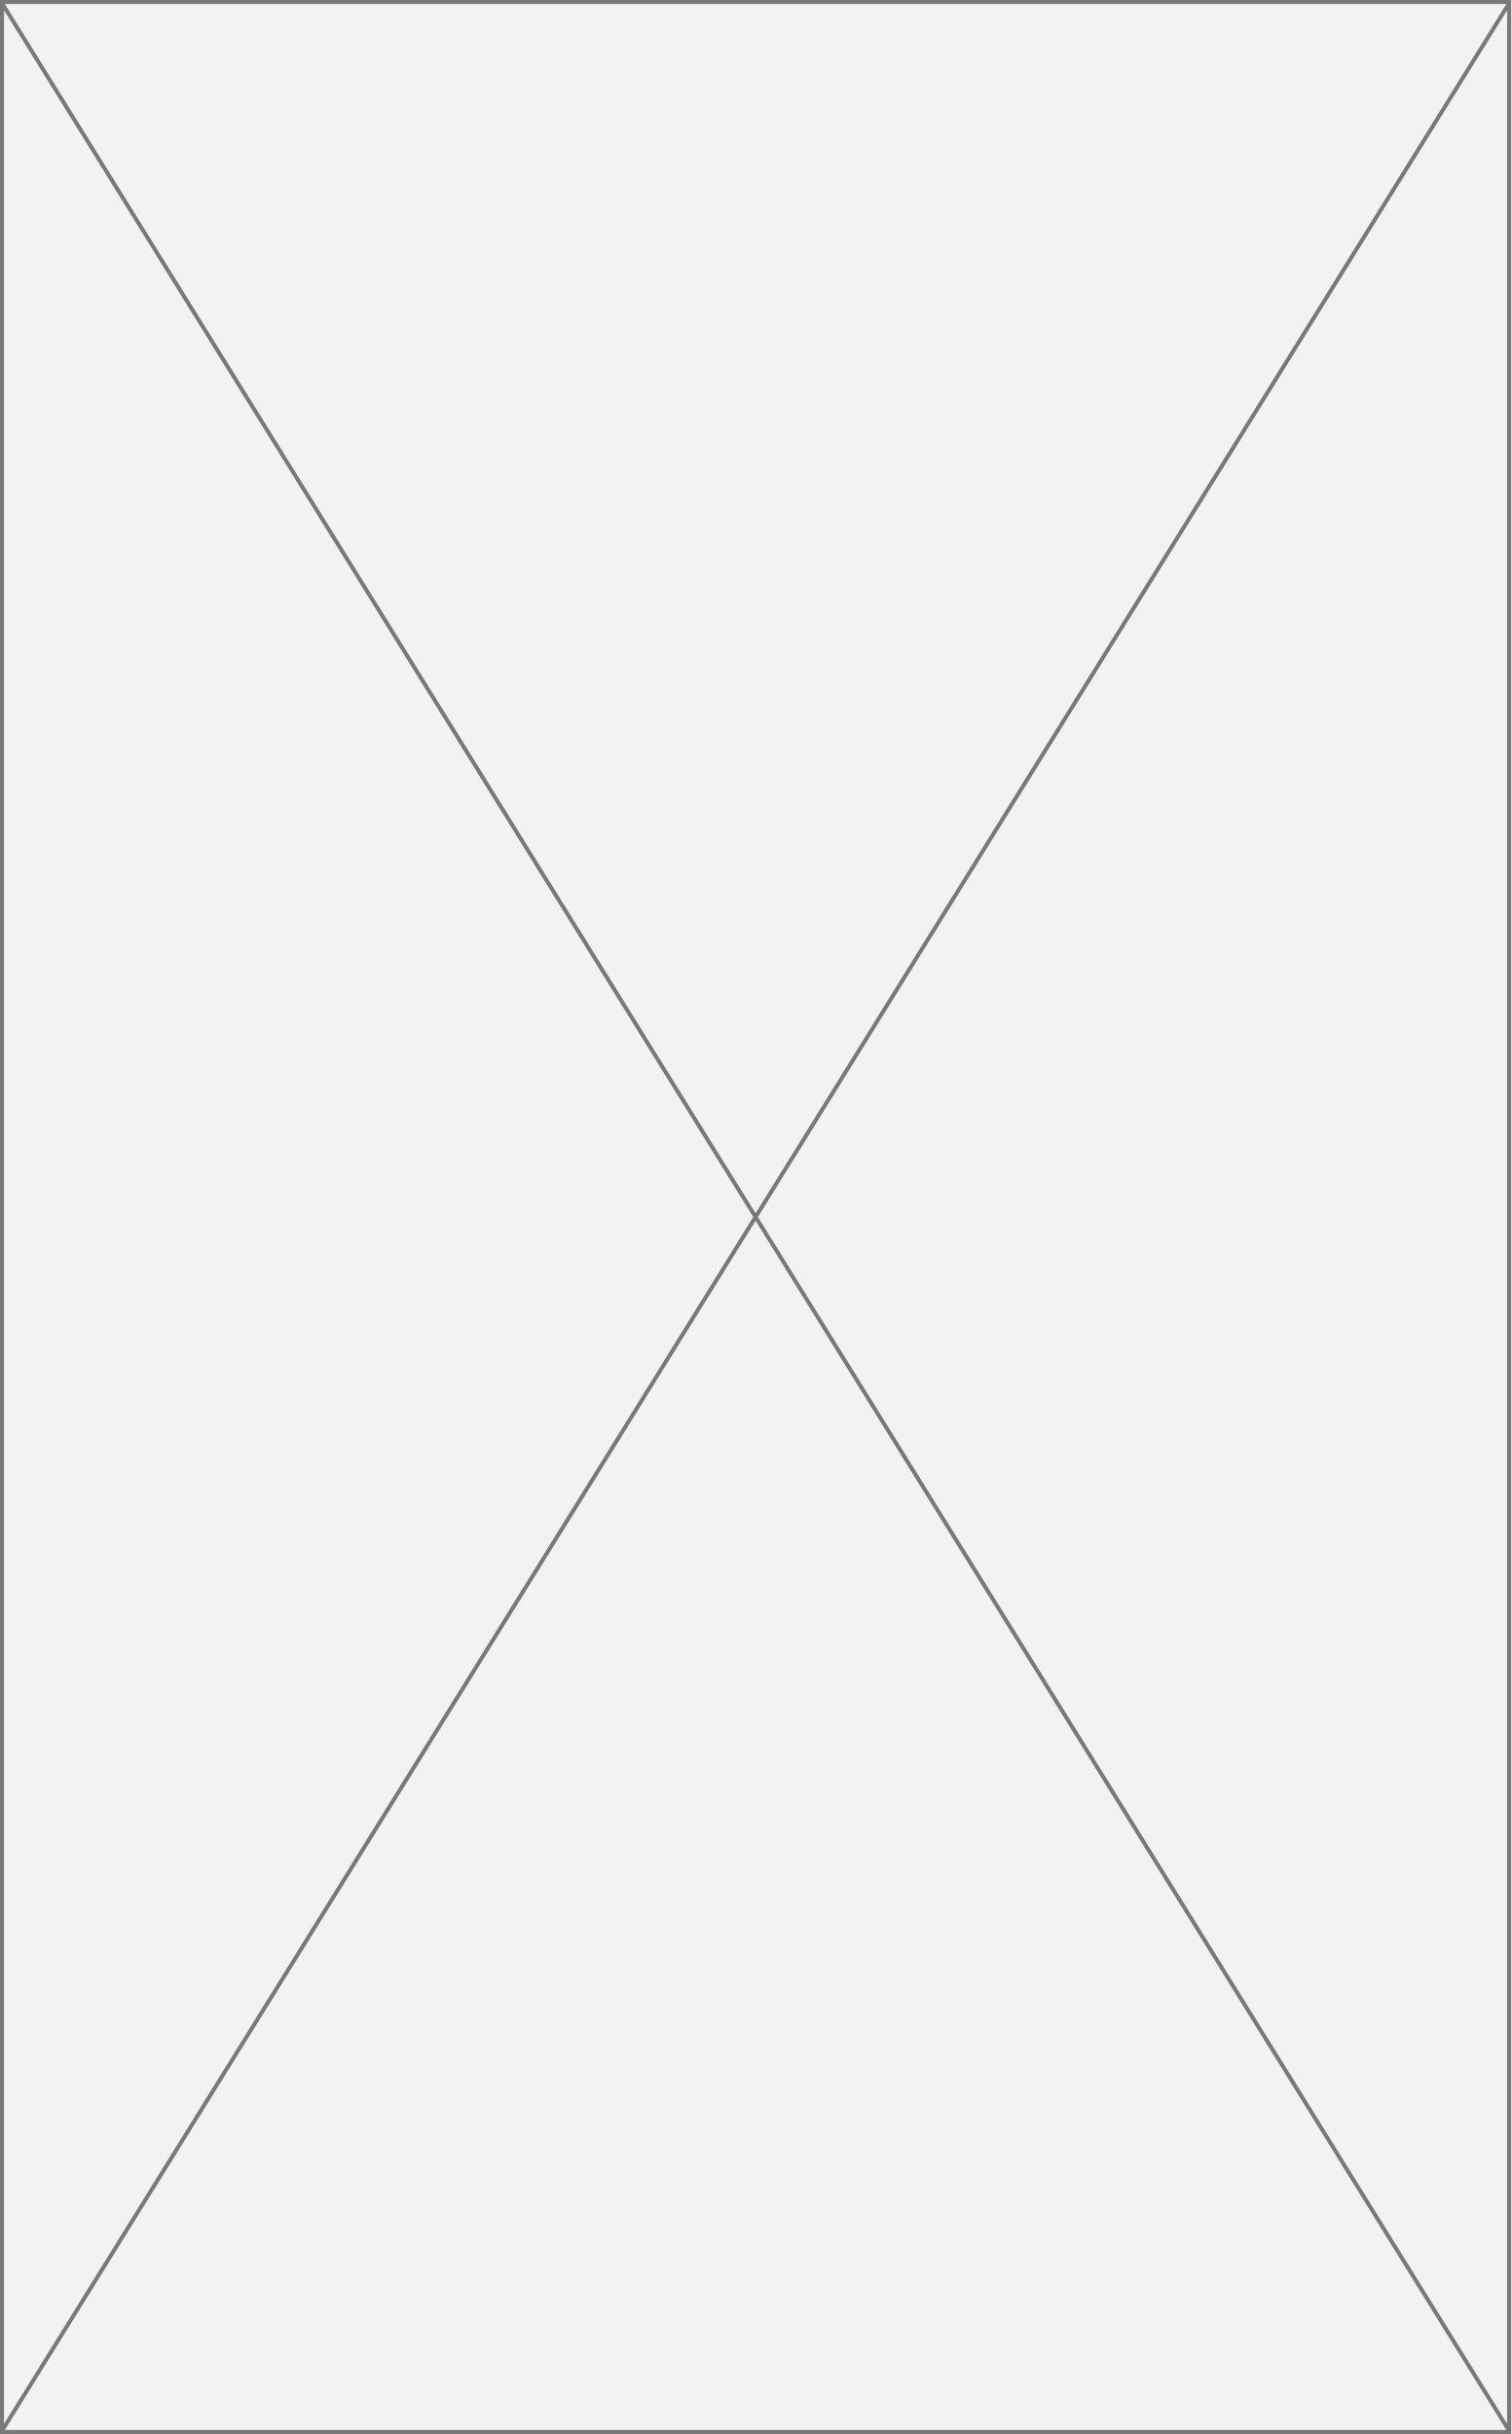
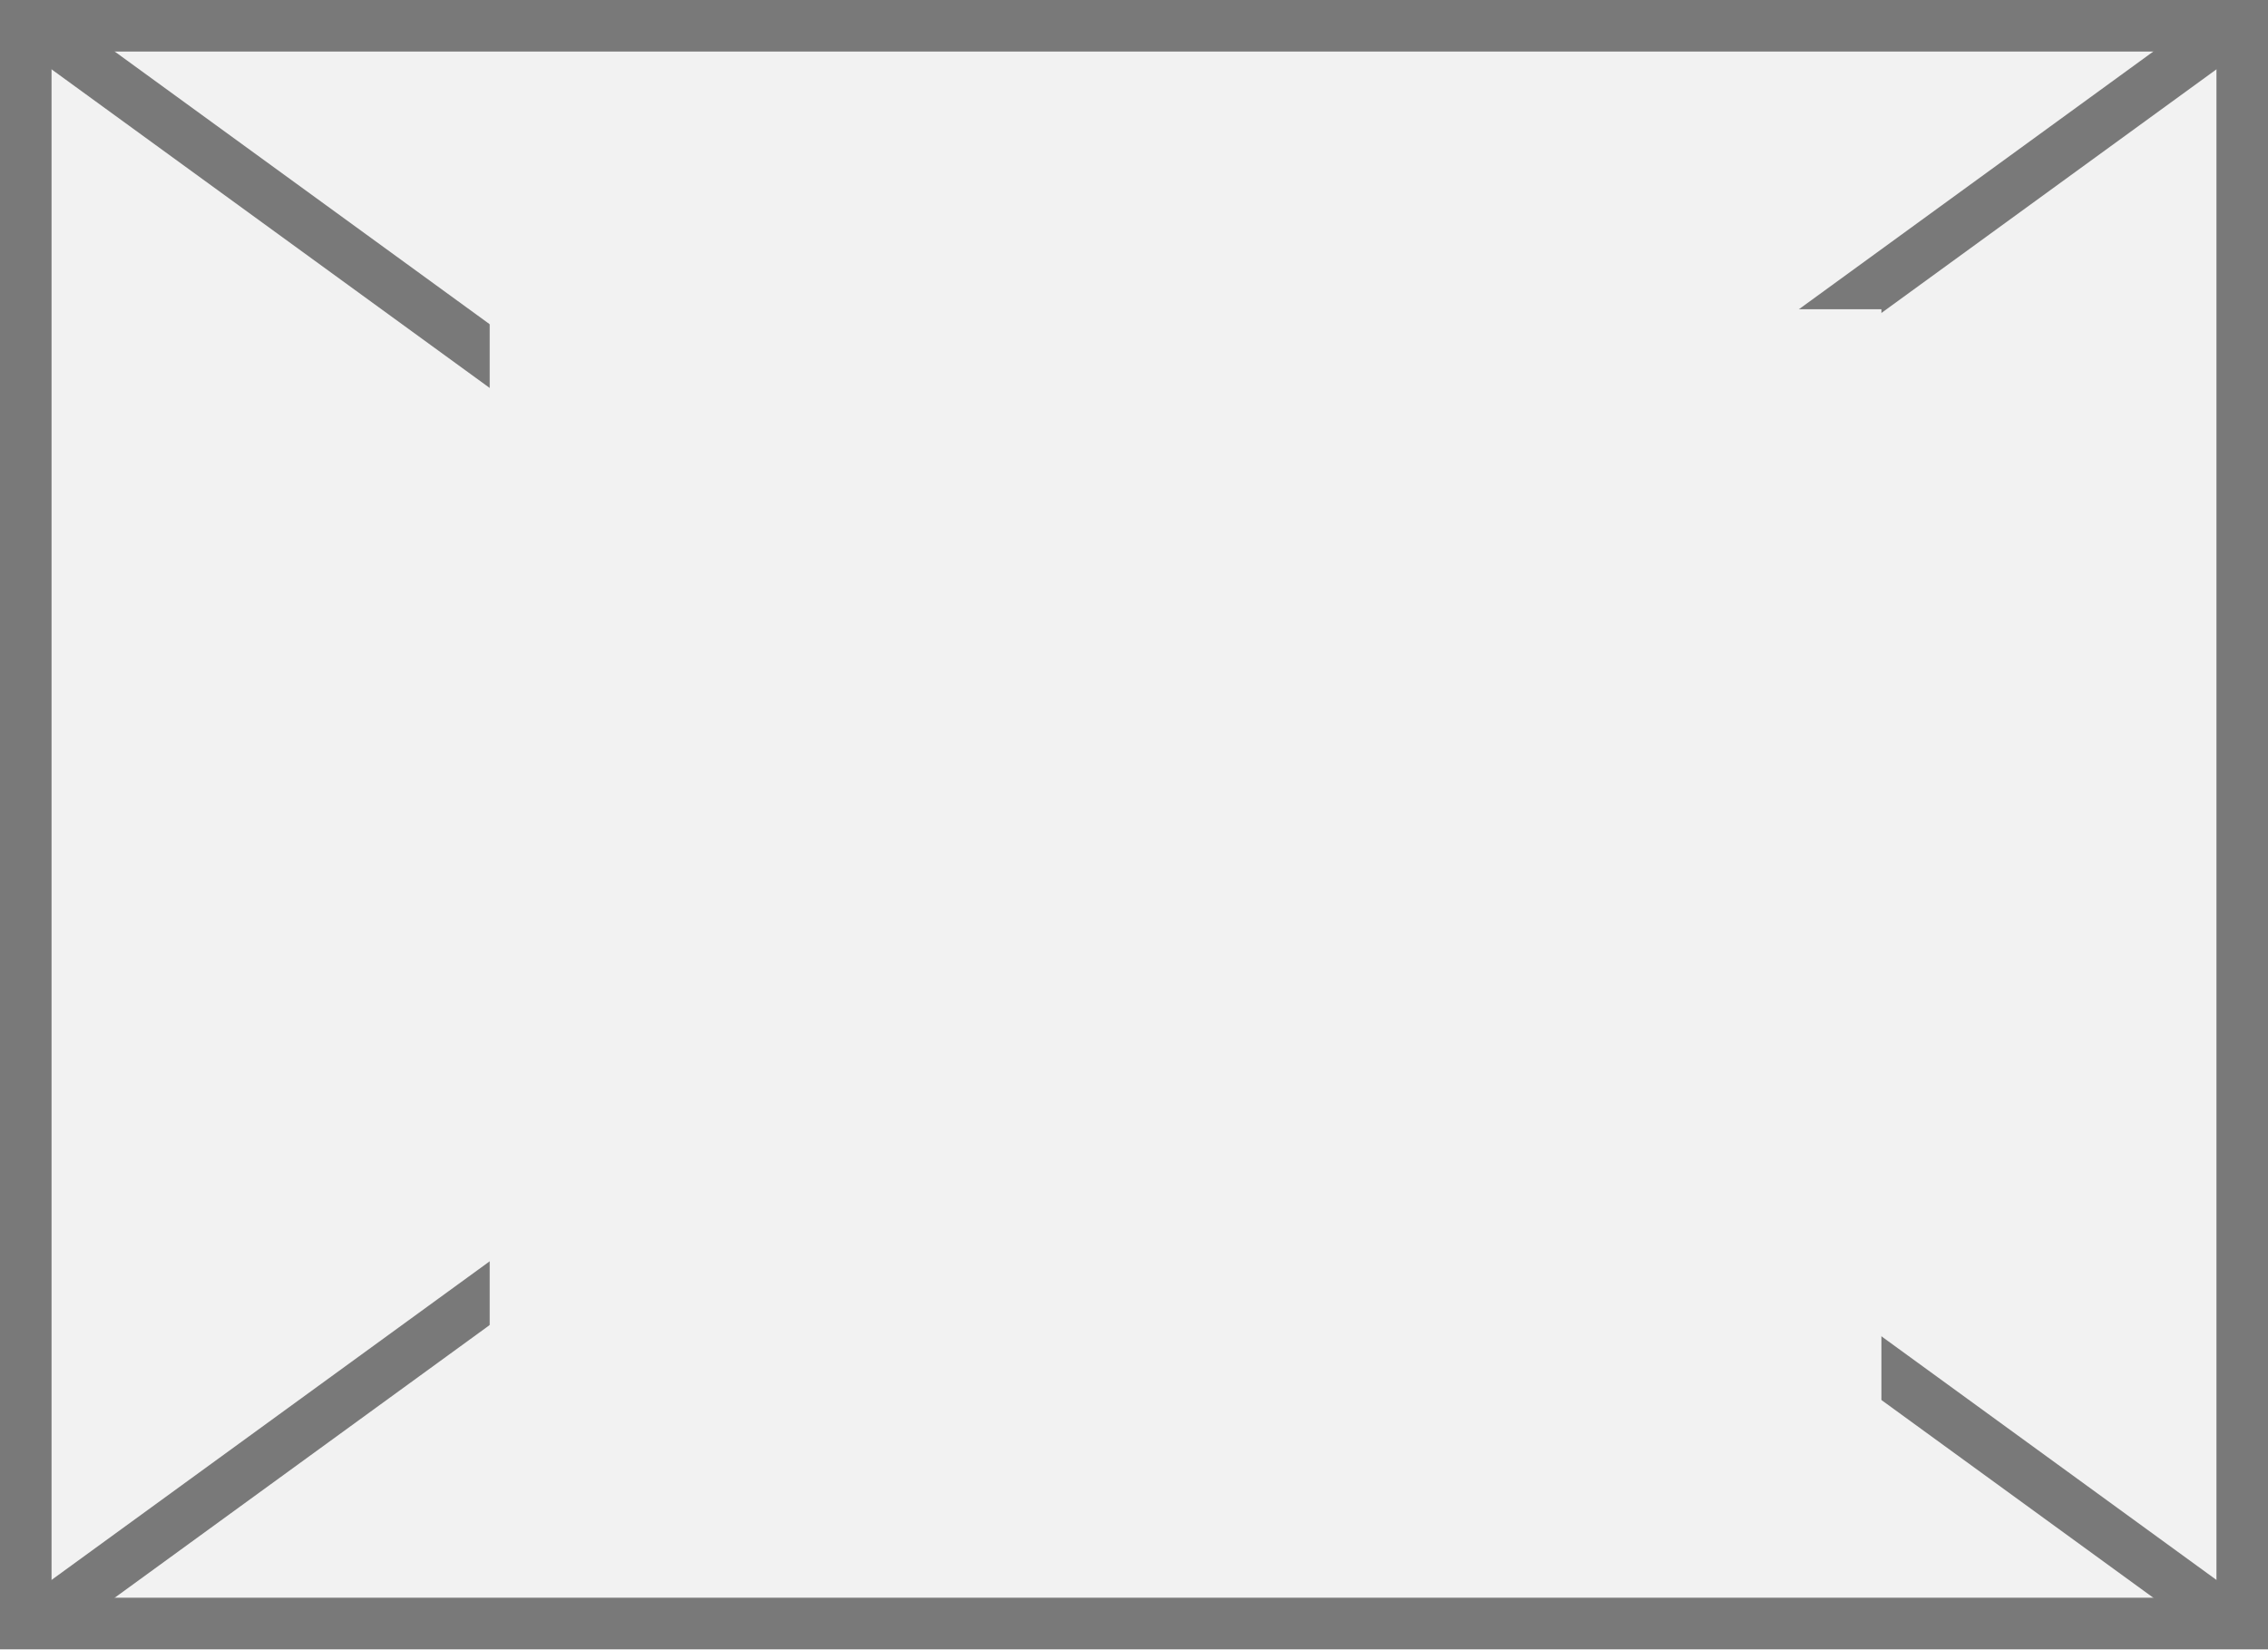
- <svg xmlns="http://www.w3.org/2000/svg" version="1.1" width="375px" height="604px">
-   <g transform="matrix(1 0 0 1 -410 -15 )">
-     <path d="M 410.5 15.5  L 784.5 15.5  L 784.5 618.5  L 410.5 618.5  L 410.5 15.5  Z " fill-rule="nonzero" fill="#f2f2f2" stroke="none" />
-     <path d="M 410.5 15.5  L 784.5 15.5  L 784.5 618.5  L 410.5 618.5  L 410.5 15.5  Z " stroke-width="1" stroke="#797979" fill="none" />
-     <path d="M 410.425 15.684  L 784.575 618.316  M 784.575 15.684  L 410.425 618.316  " stroke-width="1" stroke="#797979" fill="none" />
+ <svg xmlns="http://www.w3.org/2000/svg" version="1.1" width="44px" height="32px">
+   <defs>
+     <mask fill="white" id="clip1408">
+       <path d="M 735.5 573  L 762.5 573  L 762.5 595  L 735.5 595  Z M 726 567  L 770 567  L 770 599  L 726 599  Z " fill-rule="evenodd" />
+     </mask>
+   </defs>
+   <g transform="matrix(1 0 0 1 -726 -567 )">
+     <path d="M 726.5 567.5  L 769.5 567.5  L 769.5 598.5  L 726.5 598.5  L 726.5 567.5  Z " fill-rule="nonzero" fill="#f2f2f2" stroke="none" />
+     <path d="M 726.5 567.5  L 769.5 567.5  L 769.5 598.5  L 726.5 598.5  L 726.5 567.5  Z " stroke-width="1" stroke="#797979" fill="none" />
+     <path d="M 726.556 567.404  L 769.444 598.596  M 769.444 567.404  L 726.556 598.596  " stroke-width="1" stroke="#797979" fill="none" mask="url(#clip1408)" />
  </g>
</svg>
